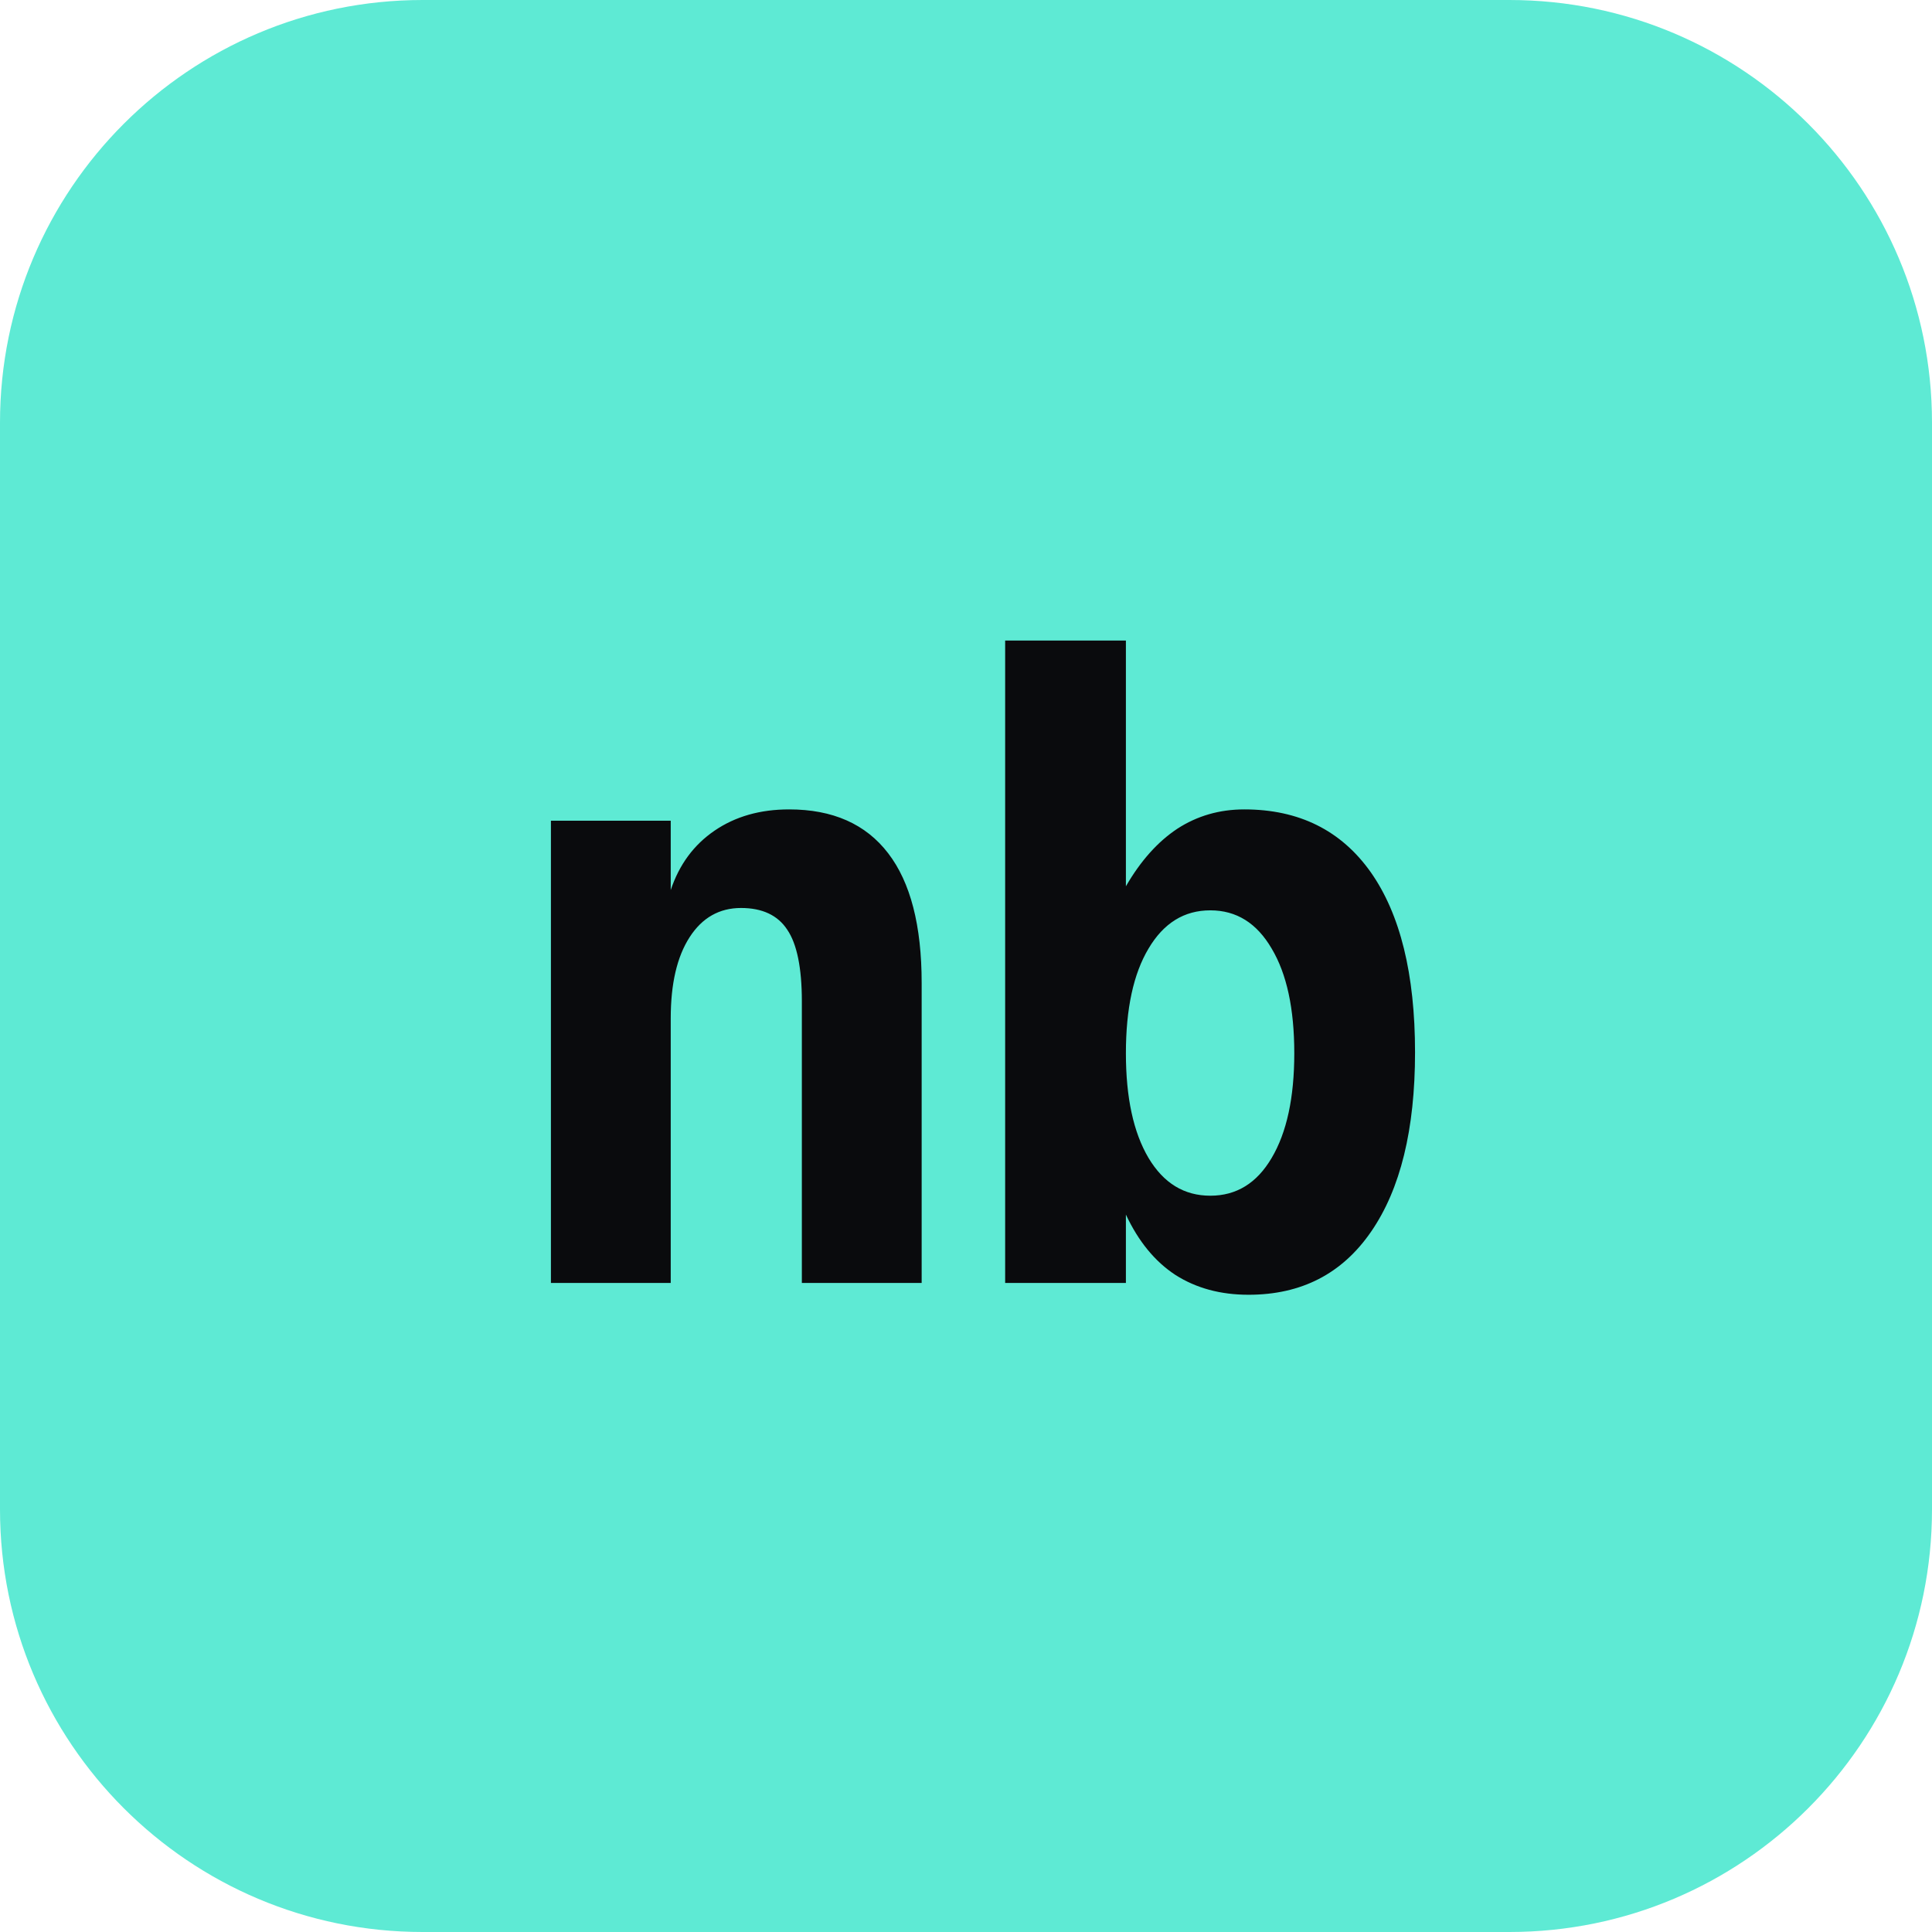
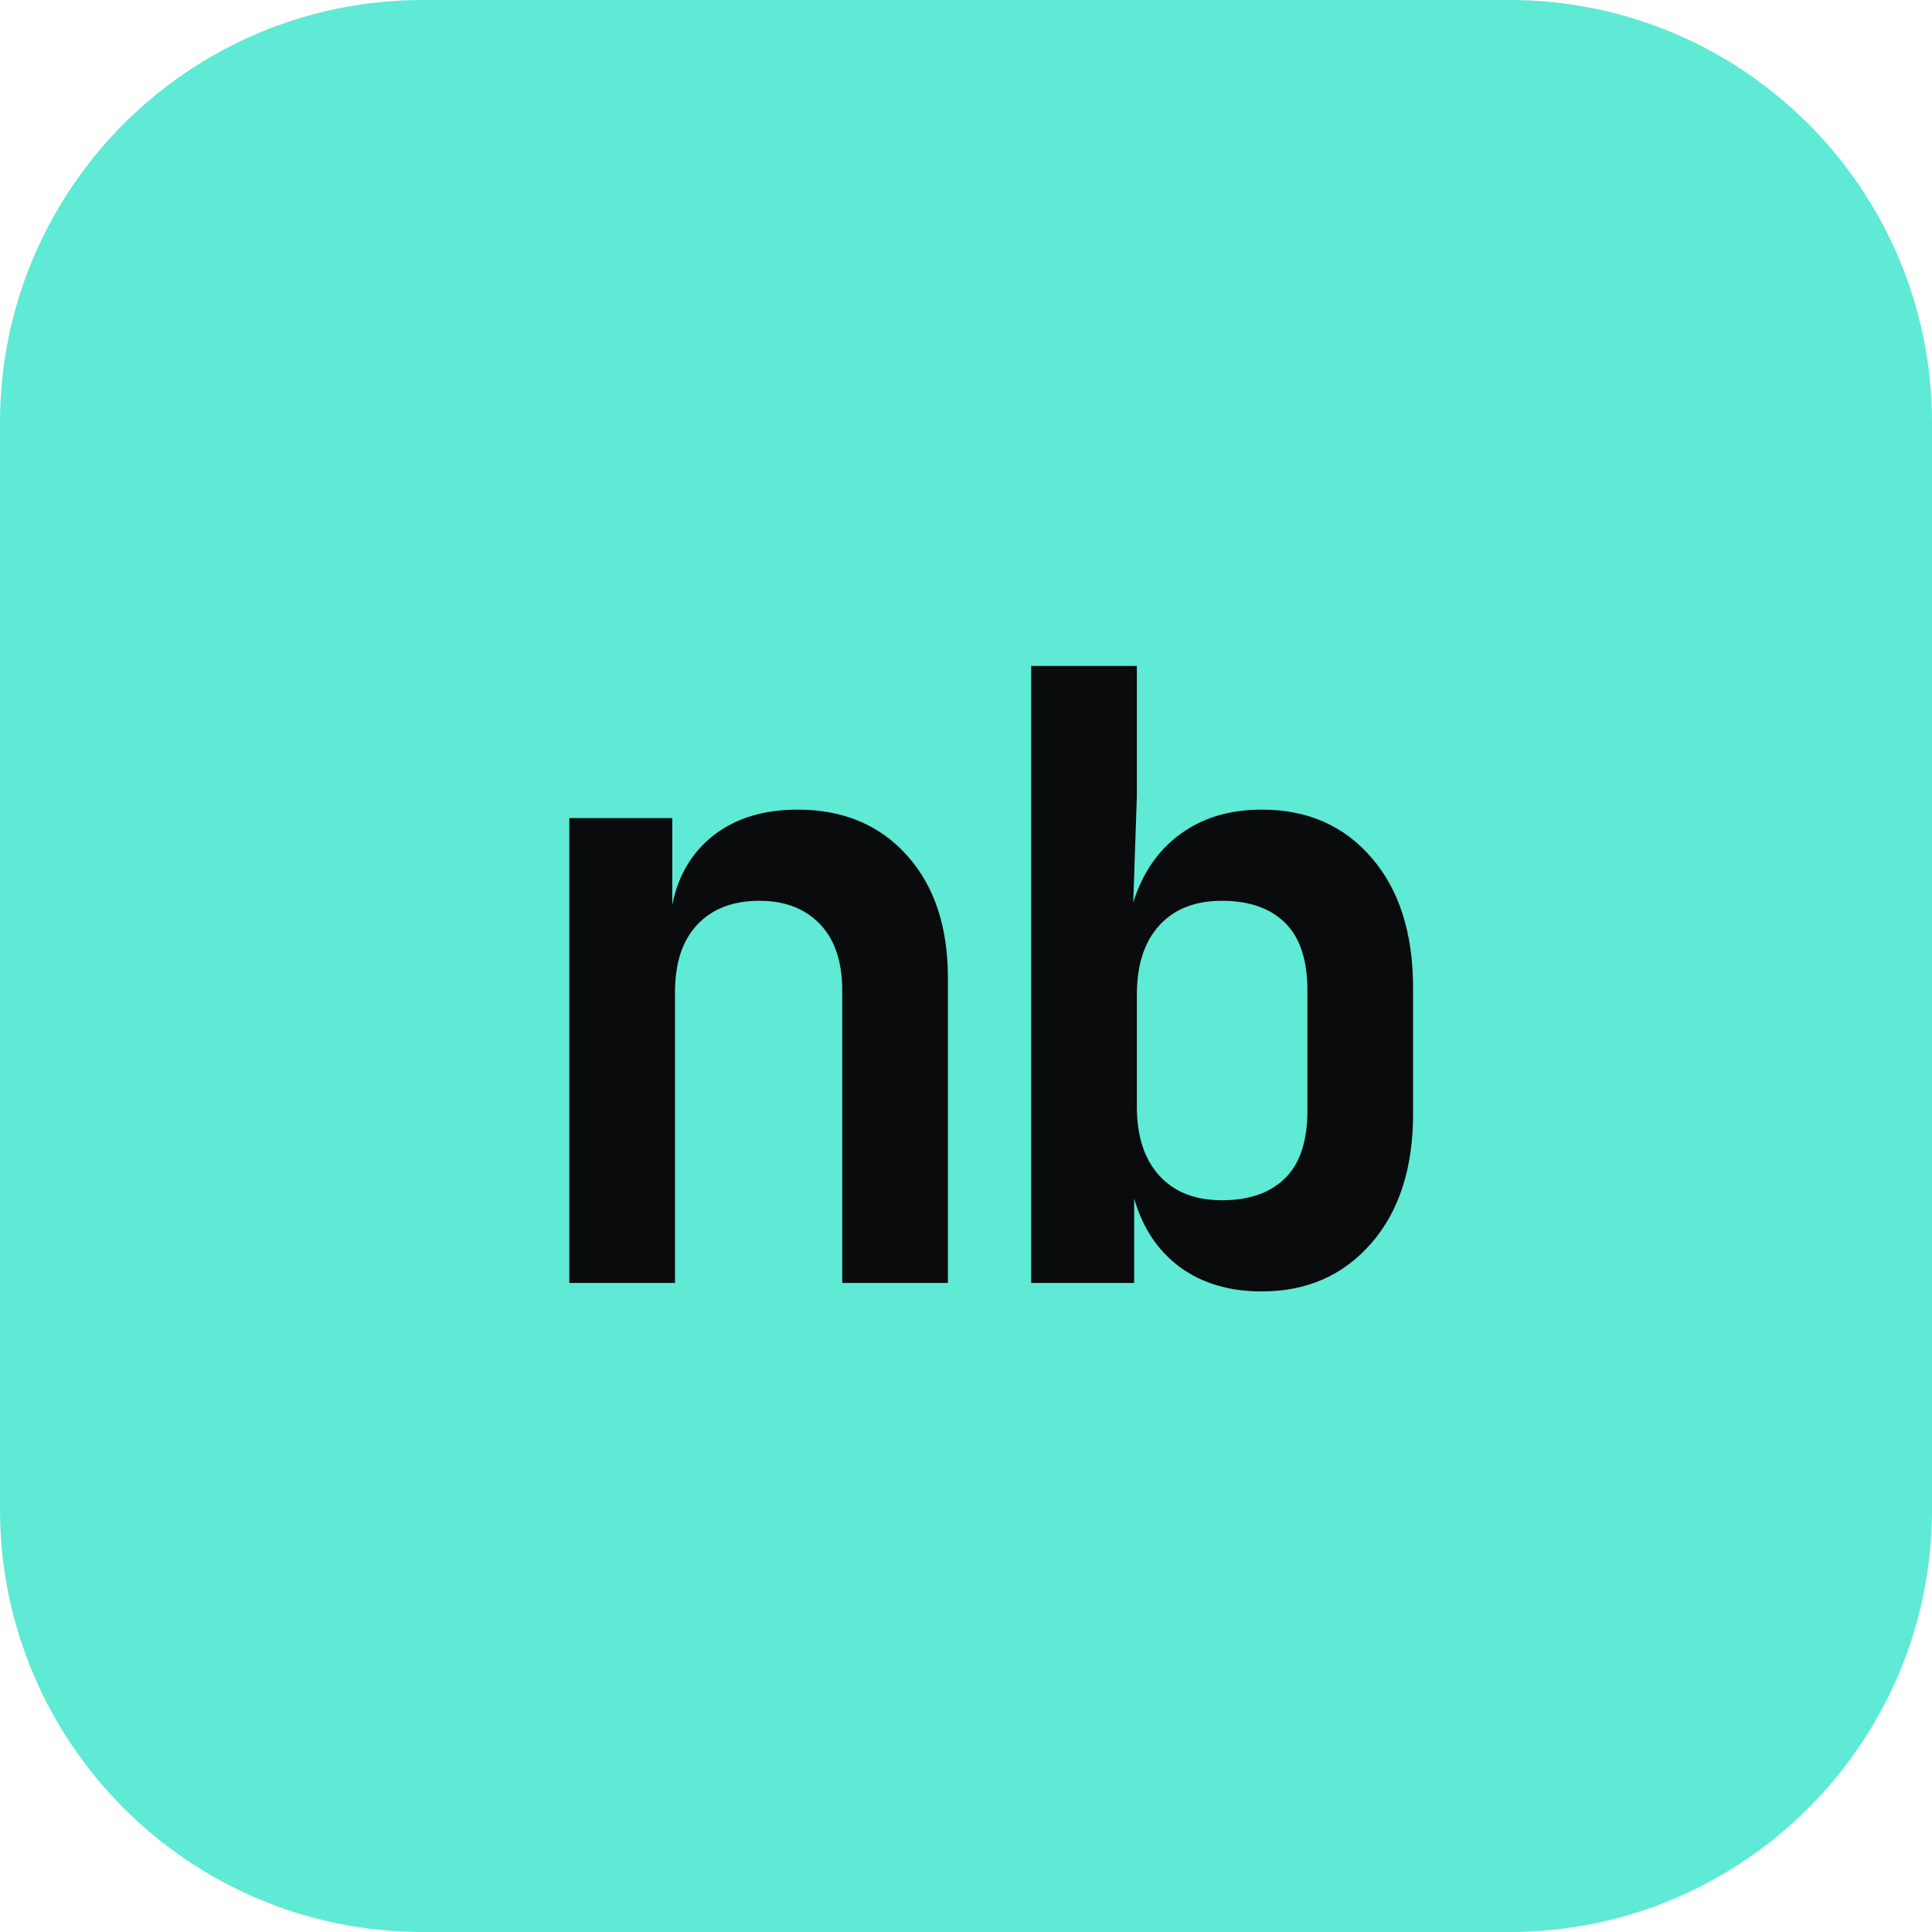
<svg xmlns="http://www.w3.org/2000/svg" viewBox="0 0 64 64">
  <rect width="64" height="64" rx="14" fill="#5eead4" />
-   <text x="32" y="42.5" text-anchor="middle" font-family="'JetBrains Mono',ui-monospace,Menlo,Consolas,monospace" font-size="28" font-weight="700" fill="#0a0b0d" letter-spacing="-1.5">nb</text>
+   <path fill="#0a0b0d" d="M22.36 42.50L18.86 42.50L18.86 27.10L22.27 27.10L22.27 29.98Q22.55 28.53 23.64 27.67Q24.74 26.82 26.42 26.82L26.42 26.82Q28.68 26.82 30.04 28.33Q31.40 29.84 31.40 32.39L31.40 32.39L31.40 42.50L27.90 42.50L27.90 32.81Q27.90 31.38 27.16 30.61Q26.42 29.84 25.16 29.84L25.16 29.84Q23.84 29.84 23.10 30.63Q22.36 31.41 22.36 32.87L22.36 32.87L22.36 42.50ZM41.80 42.78L41.80 42.78Q40.18 42.78 39.08 41.97Q37.99 41.16 37.57 39.70L37.57 39.70L37.57 42.50L34.16 42.50L34.16 22.06L37.66 22.06L37.66 26.37L37.54 29.90Q37.99 28.44 39.10 27.63Q40.20 26.82 41.80 26.82L41.80 26.82Q44.07 26.82 45.44 28.42Q46.81 30.01 46.81 32.73L46.81 32.73L46.81 36.90Q46.81 39.59 45.43 41.18Q44.04 42.78 41.80 42.78ZM40.48 39.76L40.48 39.76Q41.83 39.76 42.57 39.03Q43.31 38.30 43.31 36.79L43.31 36.79L43.31 32.81Q43.31 31.30 42.57 30.57Q41.83 29.84 40.48 29.84L40.48 29.84Q39.14 29.84 38.40 30.66Q37.66 31.47 37.66 32.95L37.66 32.95L37.66 36.65Q37.66 38.13 38.40 38.94Q39.14 39.76 40.48 39.76Z" />
</svg>
